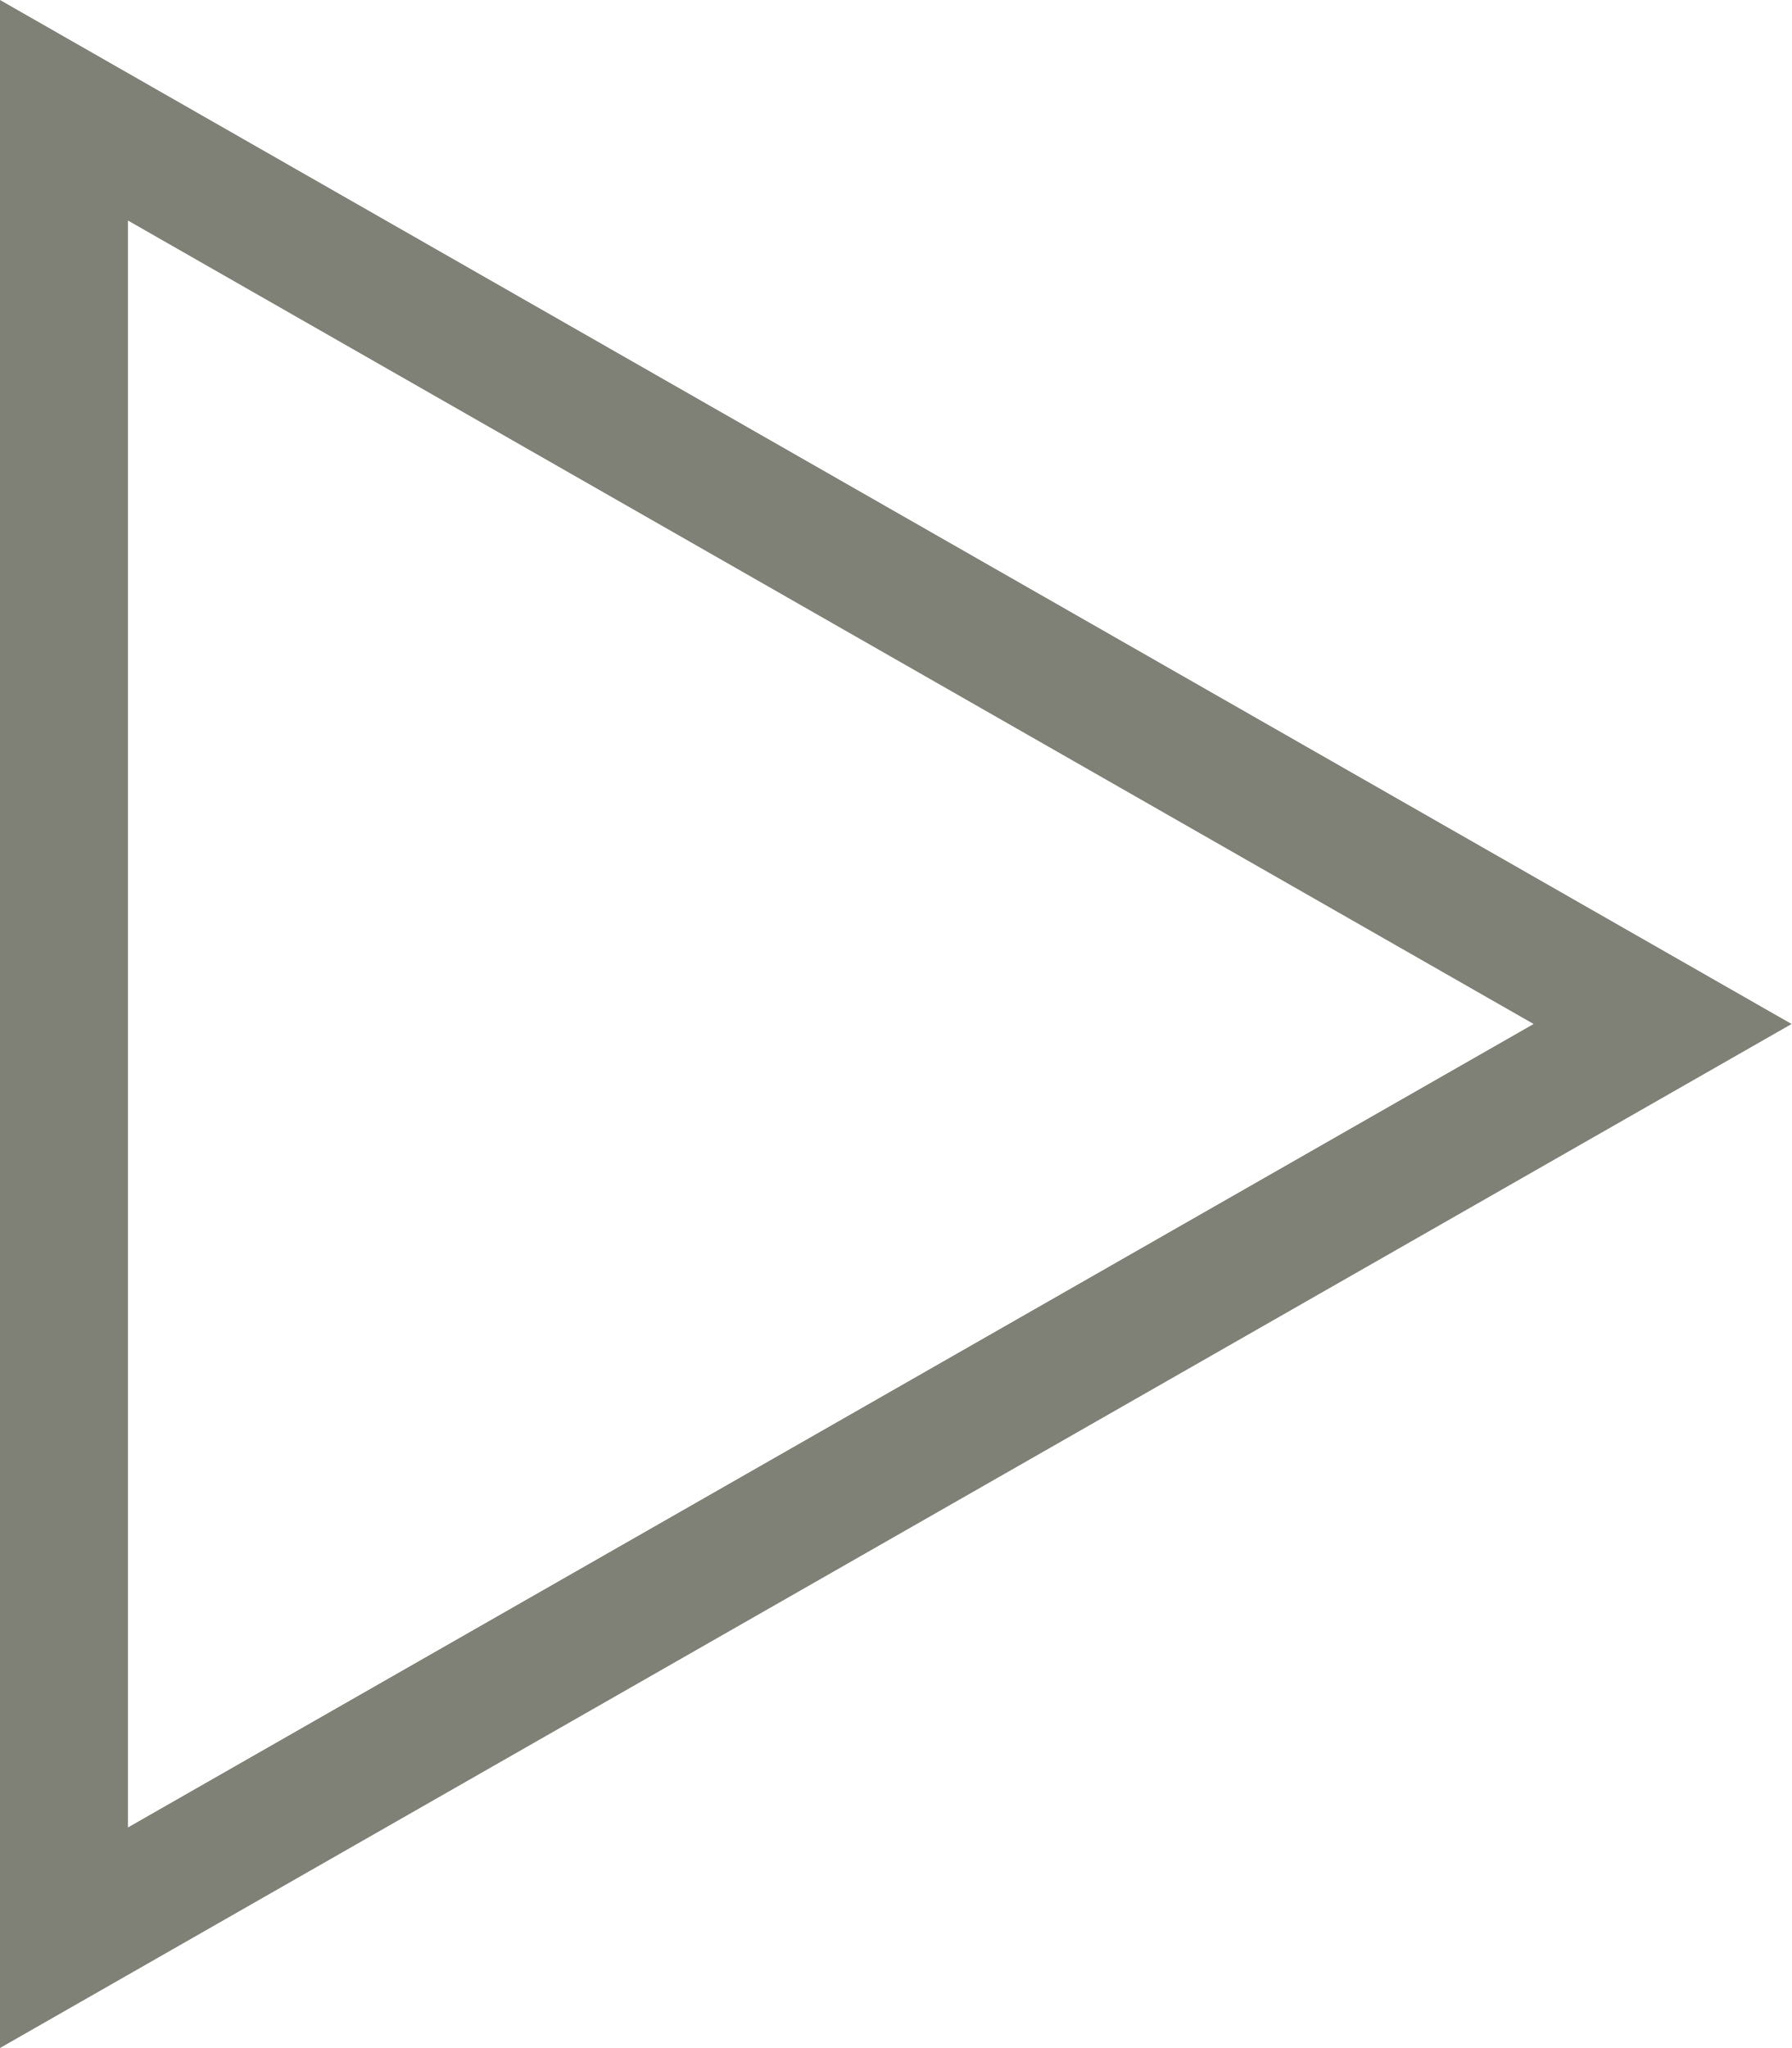
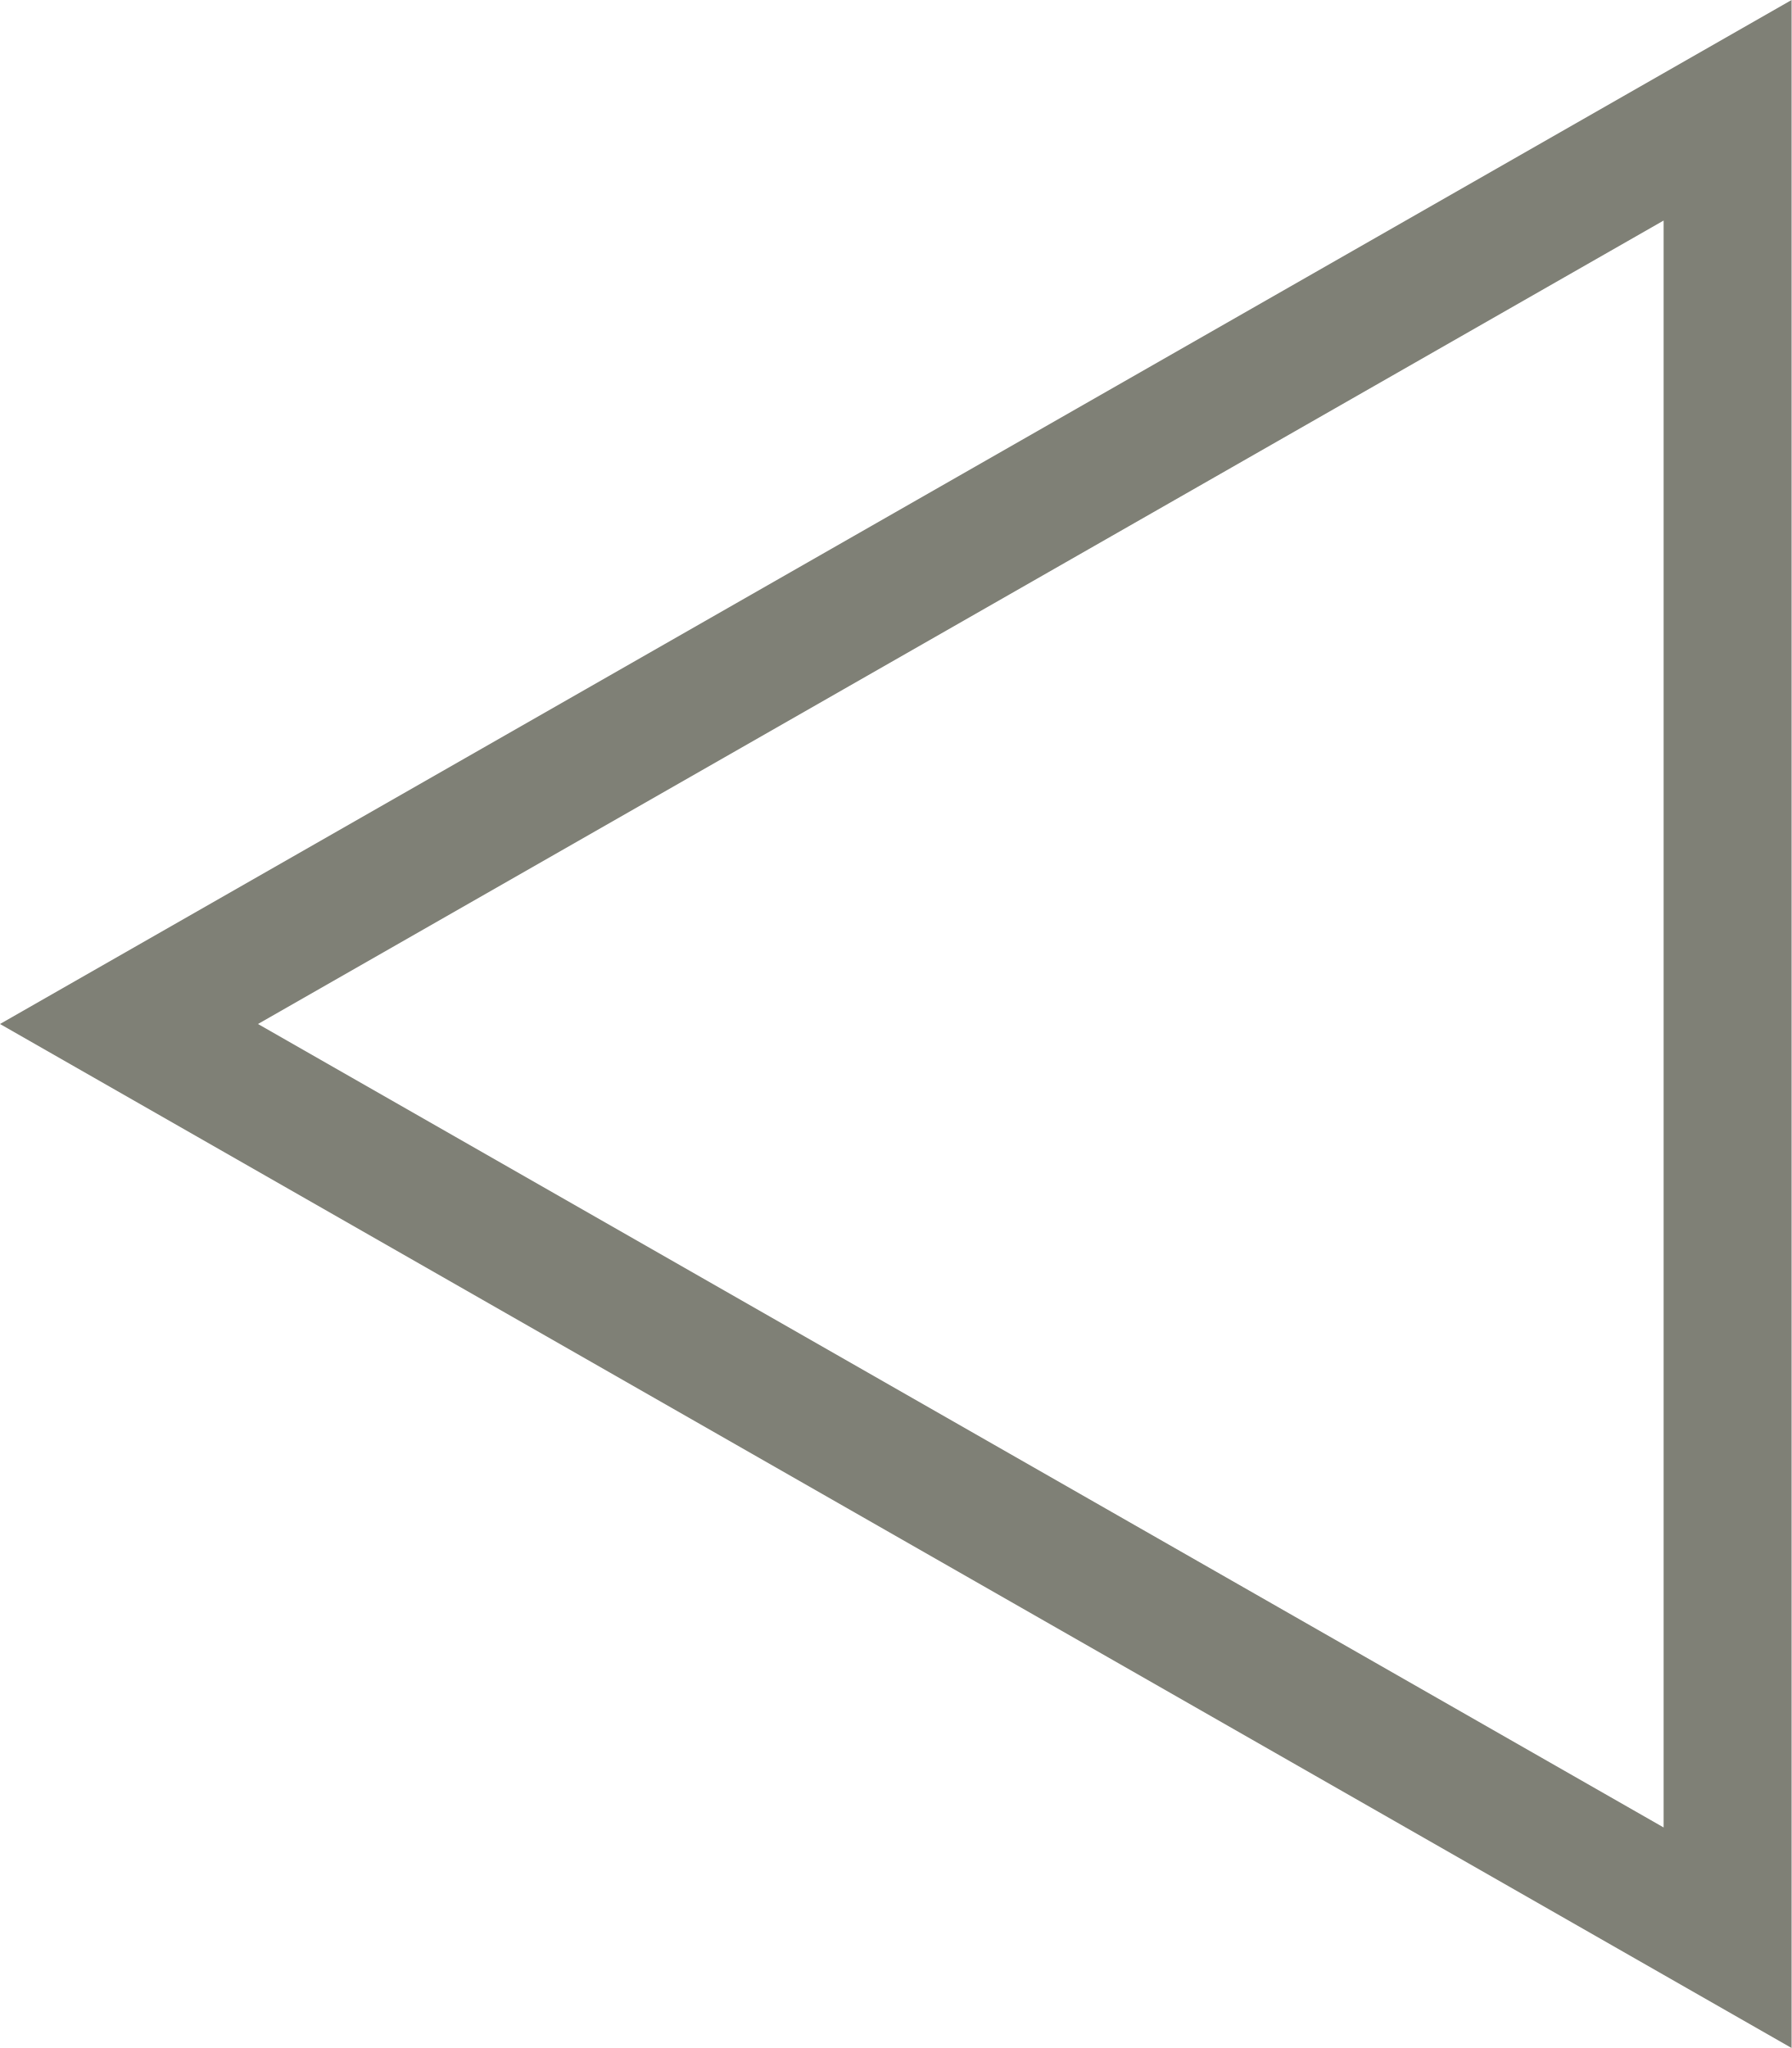
<svg xmlns="http://www.w3.org/2000/svg" width="14" height="16" viewBox="0 0 14 16">
  <defs>
    <style>
      .cls-1 {
        fill: none;
      }

      .cls-2, .cls-3 {
        stroke: none;
      }

      .cls-3 {
        fill: #7f8076;
      }
    </style>
  </defs>
-   <g id="Polygon_12" data-name="Polygon 12" class="cls-1" transform="translate(14) rotate(90)">
+   <g id="Polygon_13" data-name="Polygon 13" class="cls-1" transform="translate(0 16) rotate(-90)">
    <path class="cls-2" d="M8,0l8,14H0Z" />
    <path class="cls-3" d="M 8 2.016 L 1.723 13 L 14.277 13 L 8 2.016 M 8 0 L 16 14 L -9.5367431640625e-07 14 L 8 0 Z" />
  </g>
</svg>
